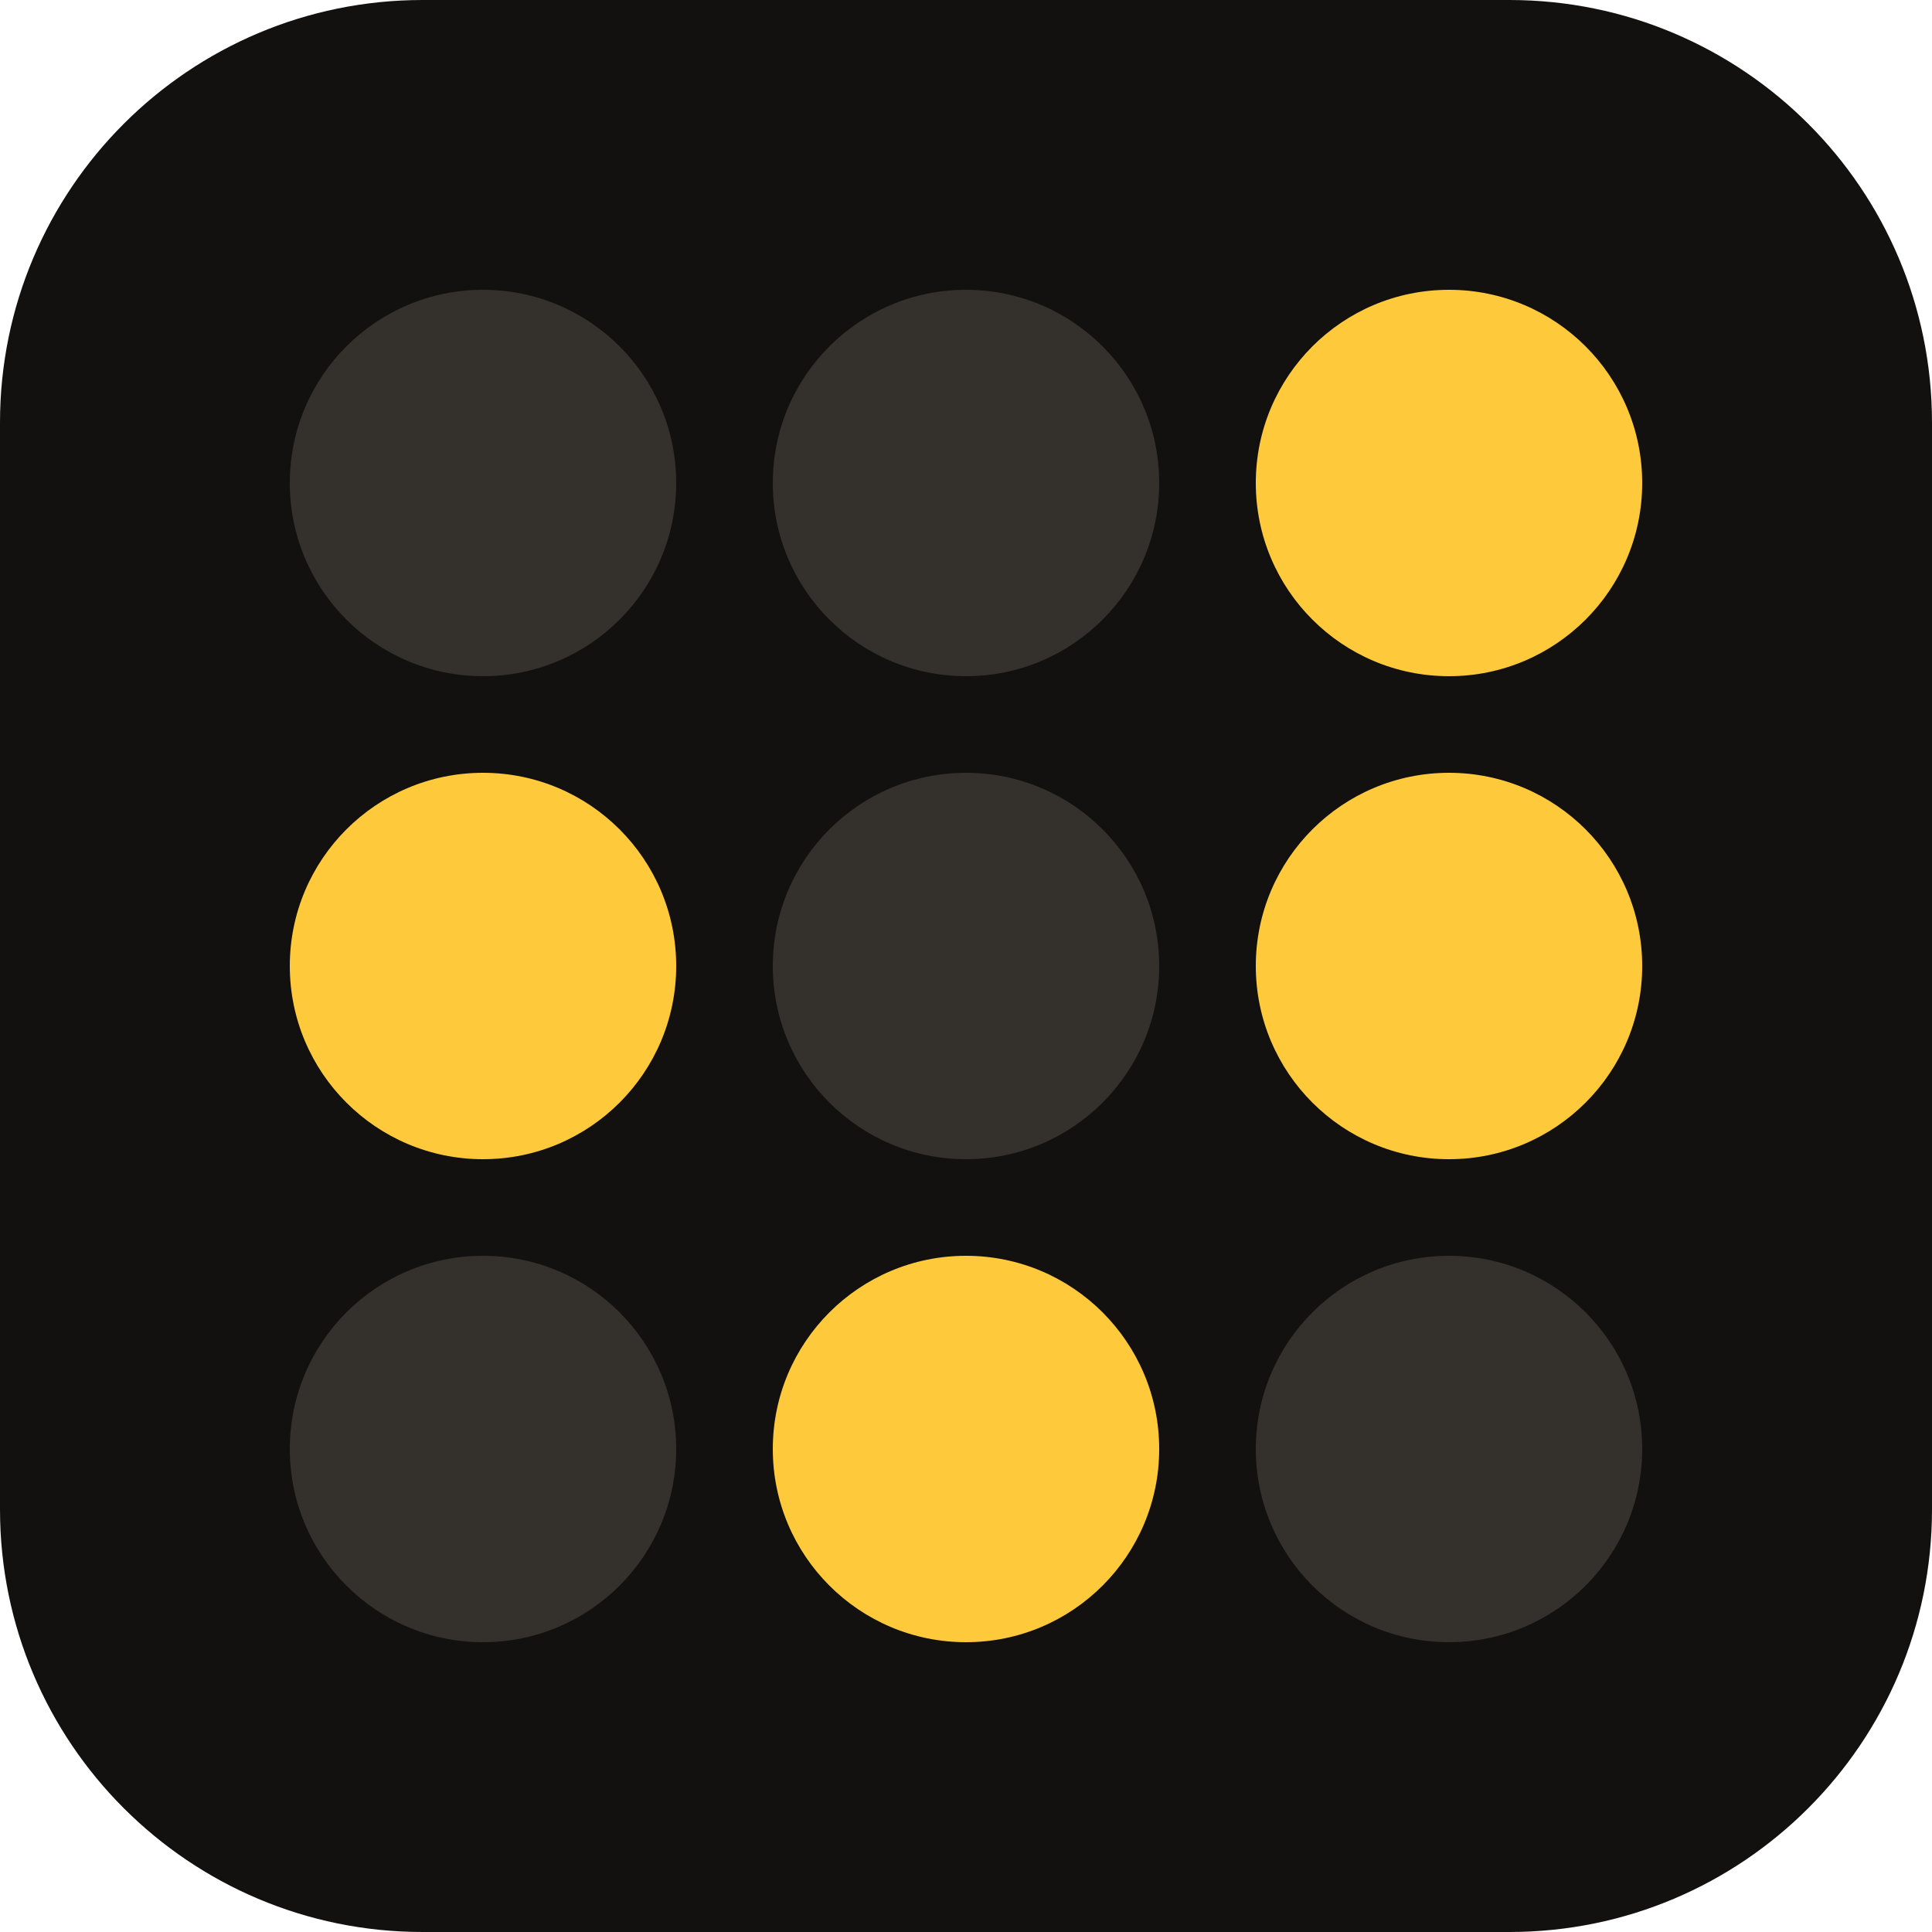
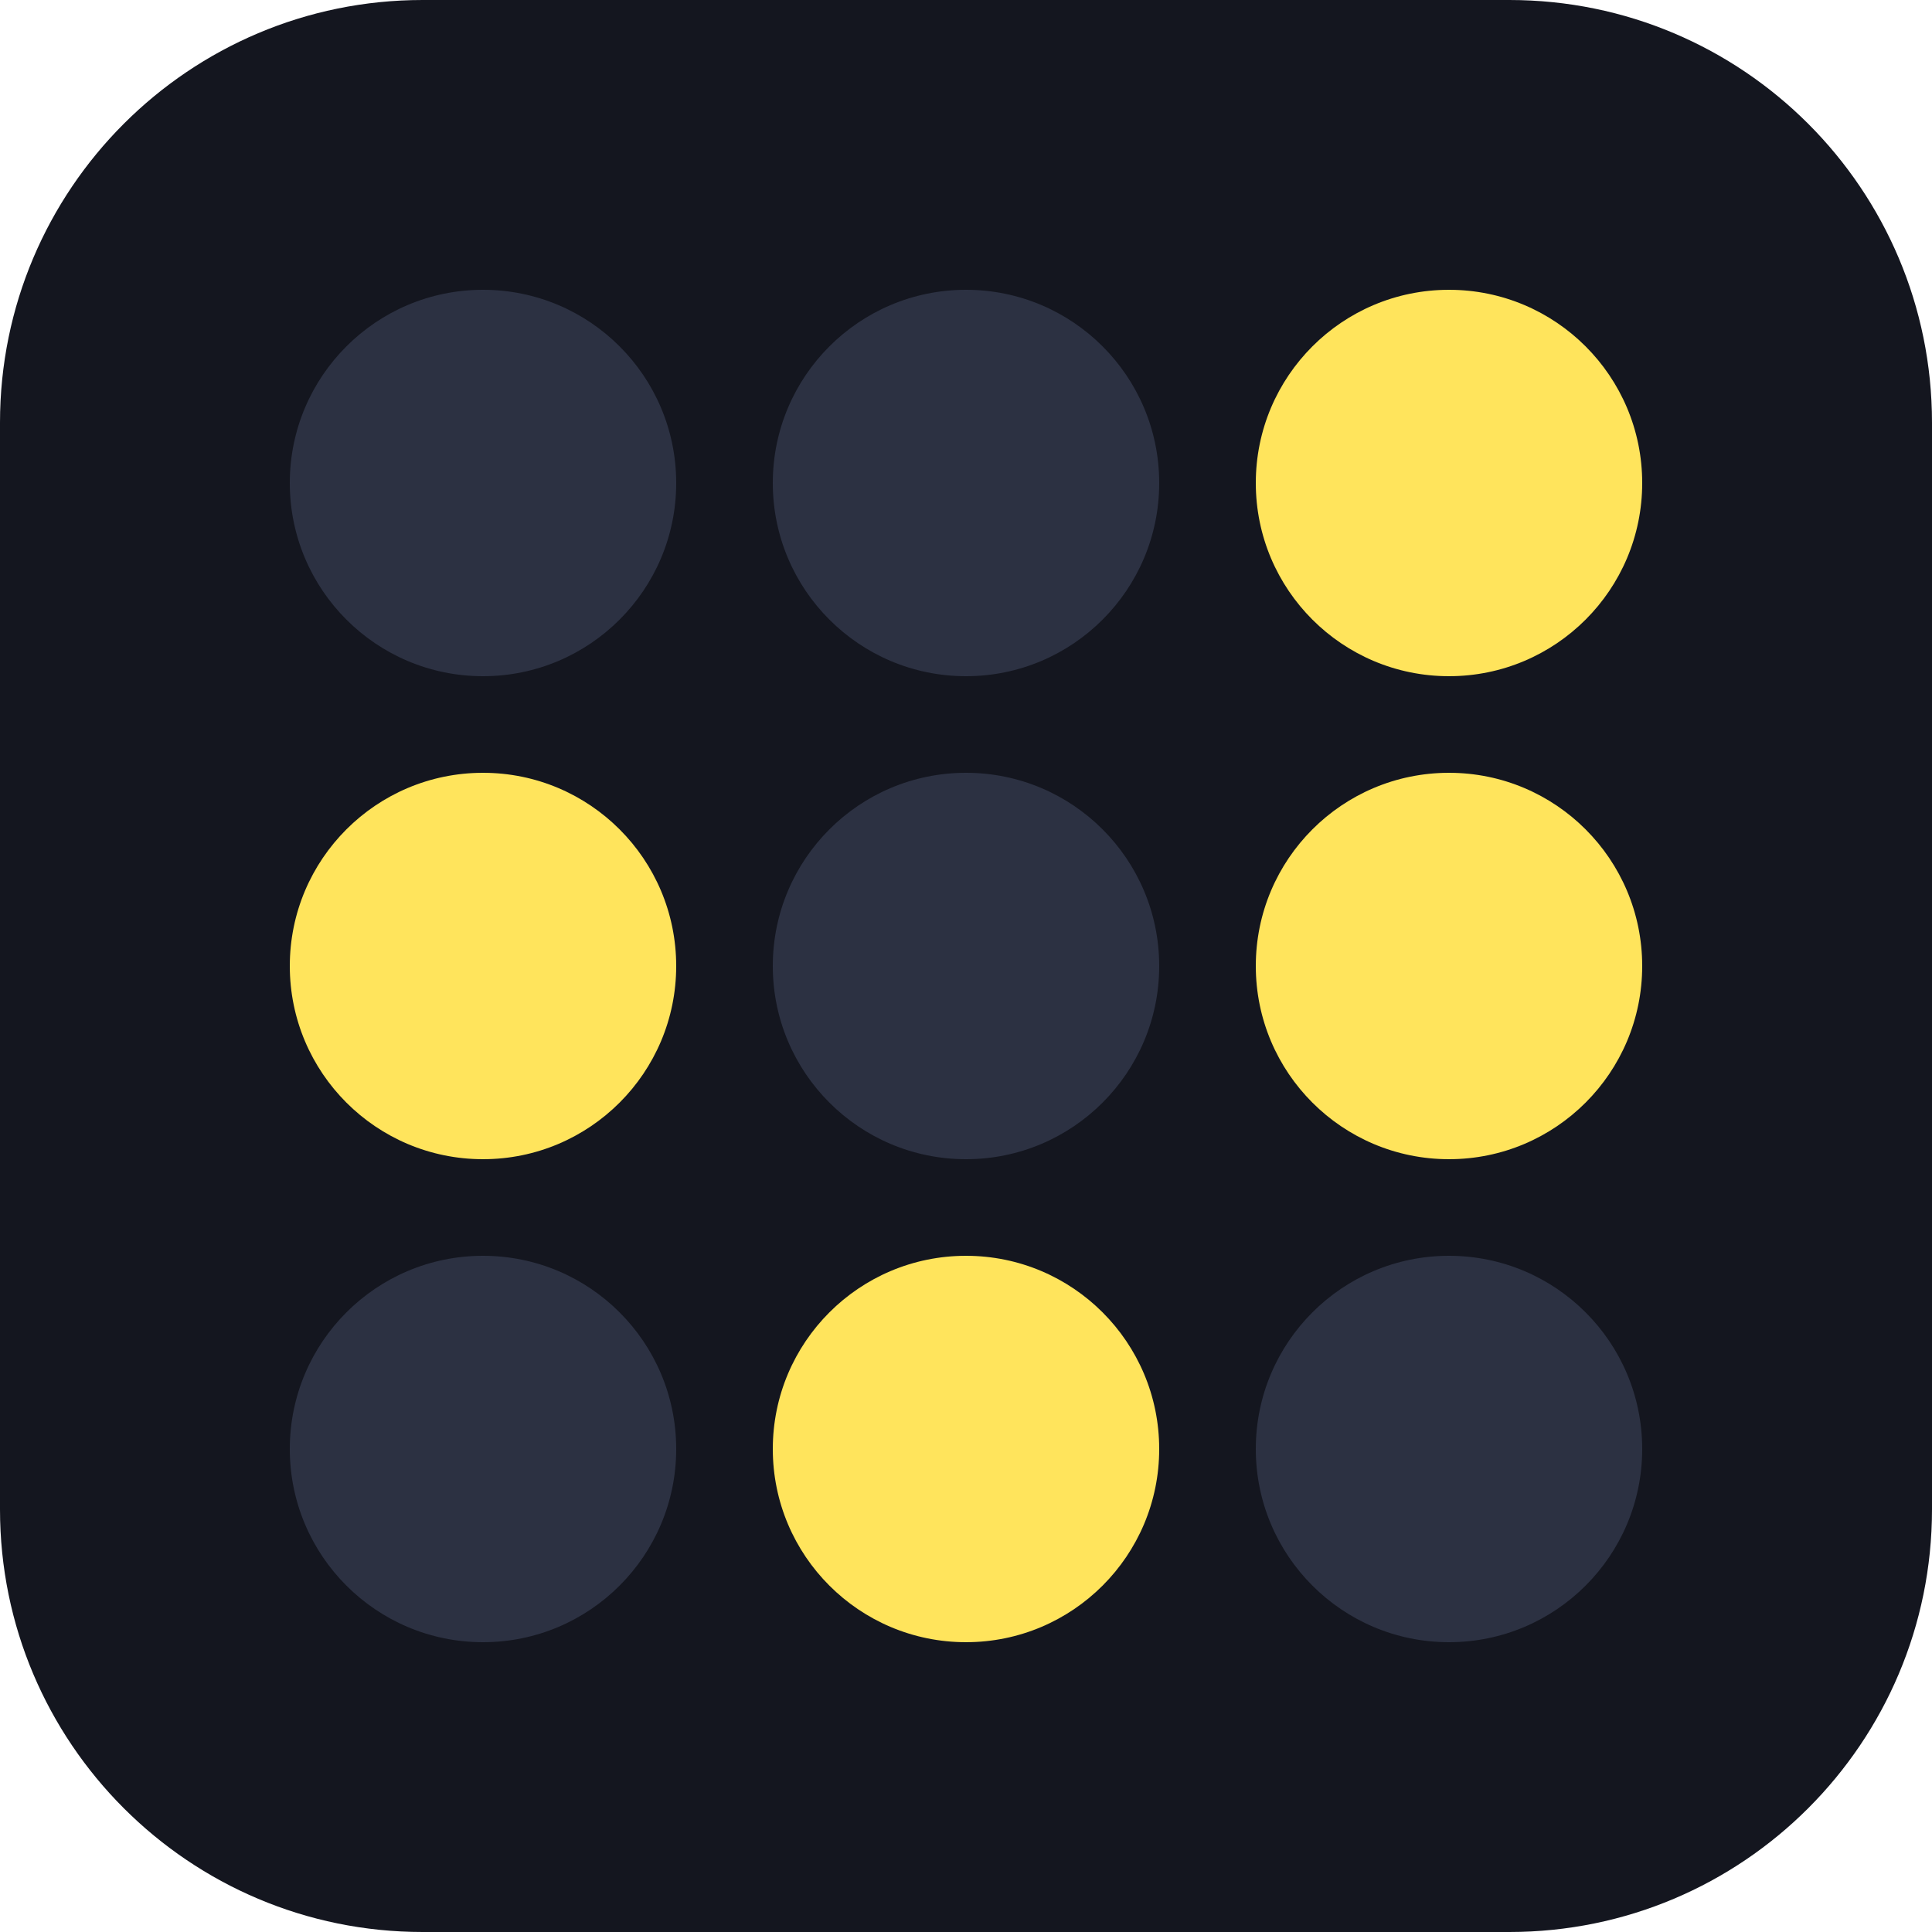
<svg xmlns="http://www.w3.org/2000/svg" viewBox="0 0 32 32">
-   <rect width="32" height="32" rx="7" fill="#121110" />
-   <g fill="#34302b">
+   <rect width="32" height="32" rx="7" fill="#14161f" />
+   <g fill="#2c3142">
    <circle cx="8" cy="8" r="3.2" />
    <circle cx="16" cy="8" r="3.2" />
    <circle cx="16" cy="16" r="3.2" />
    <circle cx="8" cy="24" r="3.2" />
    <circle cx="24" cy="24" r="3.2" />
  </g>
-   <g fill="#ffc93c">
+   <g fill="#ffe45c">
    <circle cx="24" cy="8" r="3.2" />
    <circle cx="24" cy="16" r="3.2" />
    <circle cx="16" cy="24" r="3.2" />
    <circle cx="8" cy="16" r="3.2" />
  </g>
</svg>
